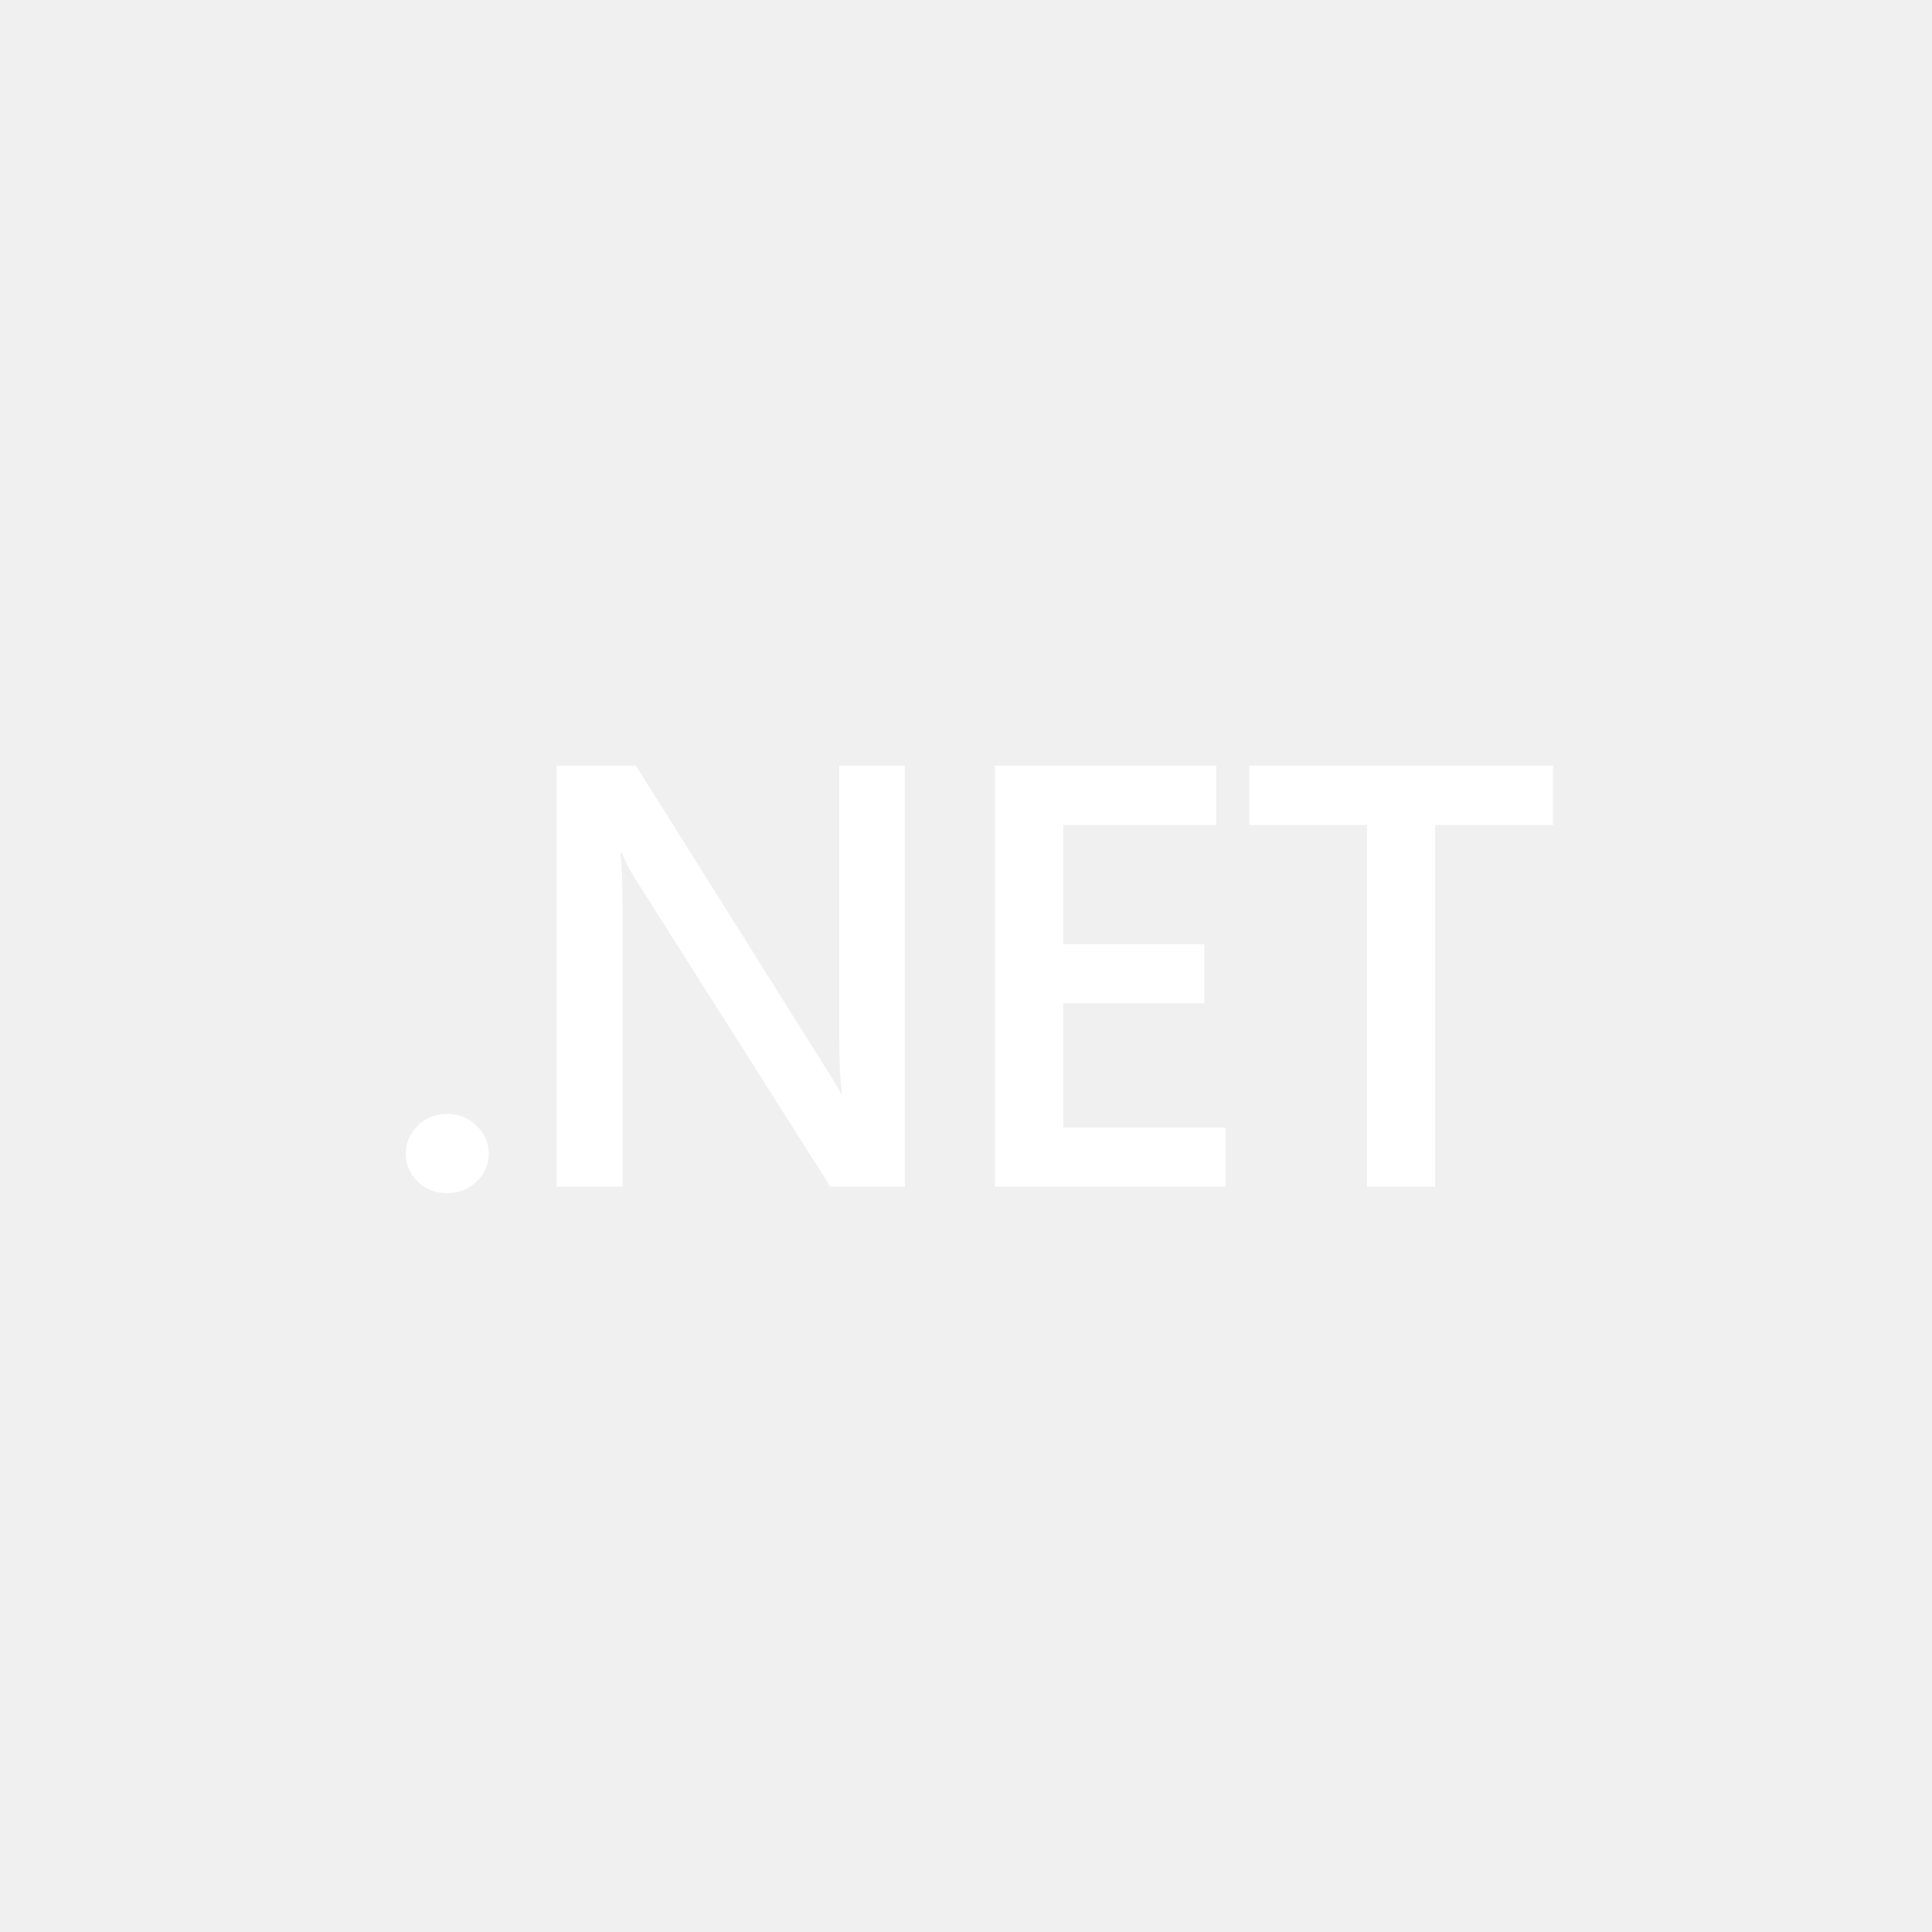
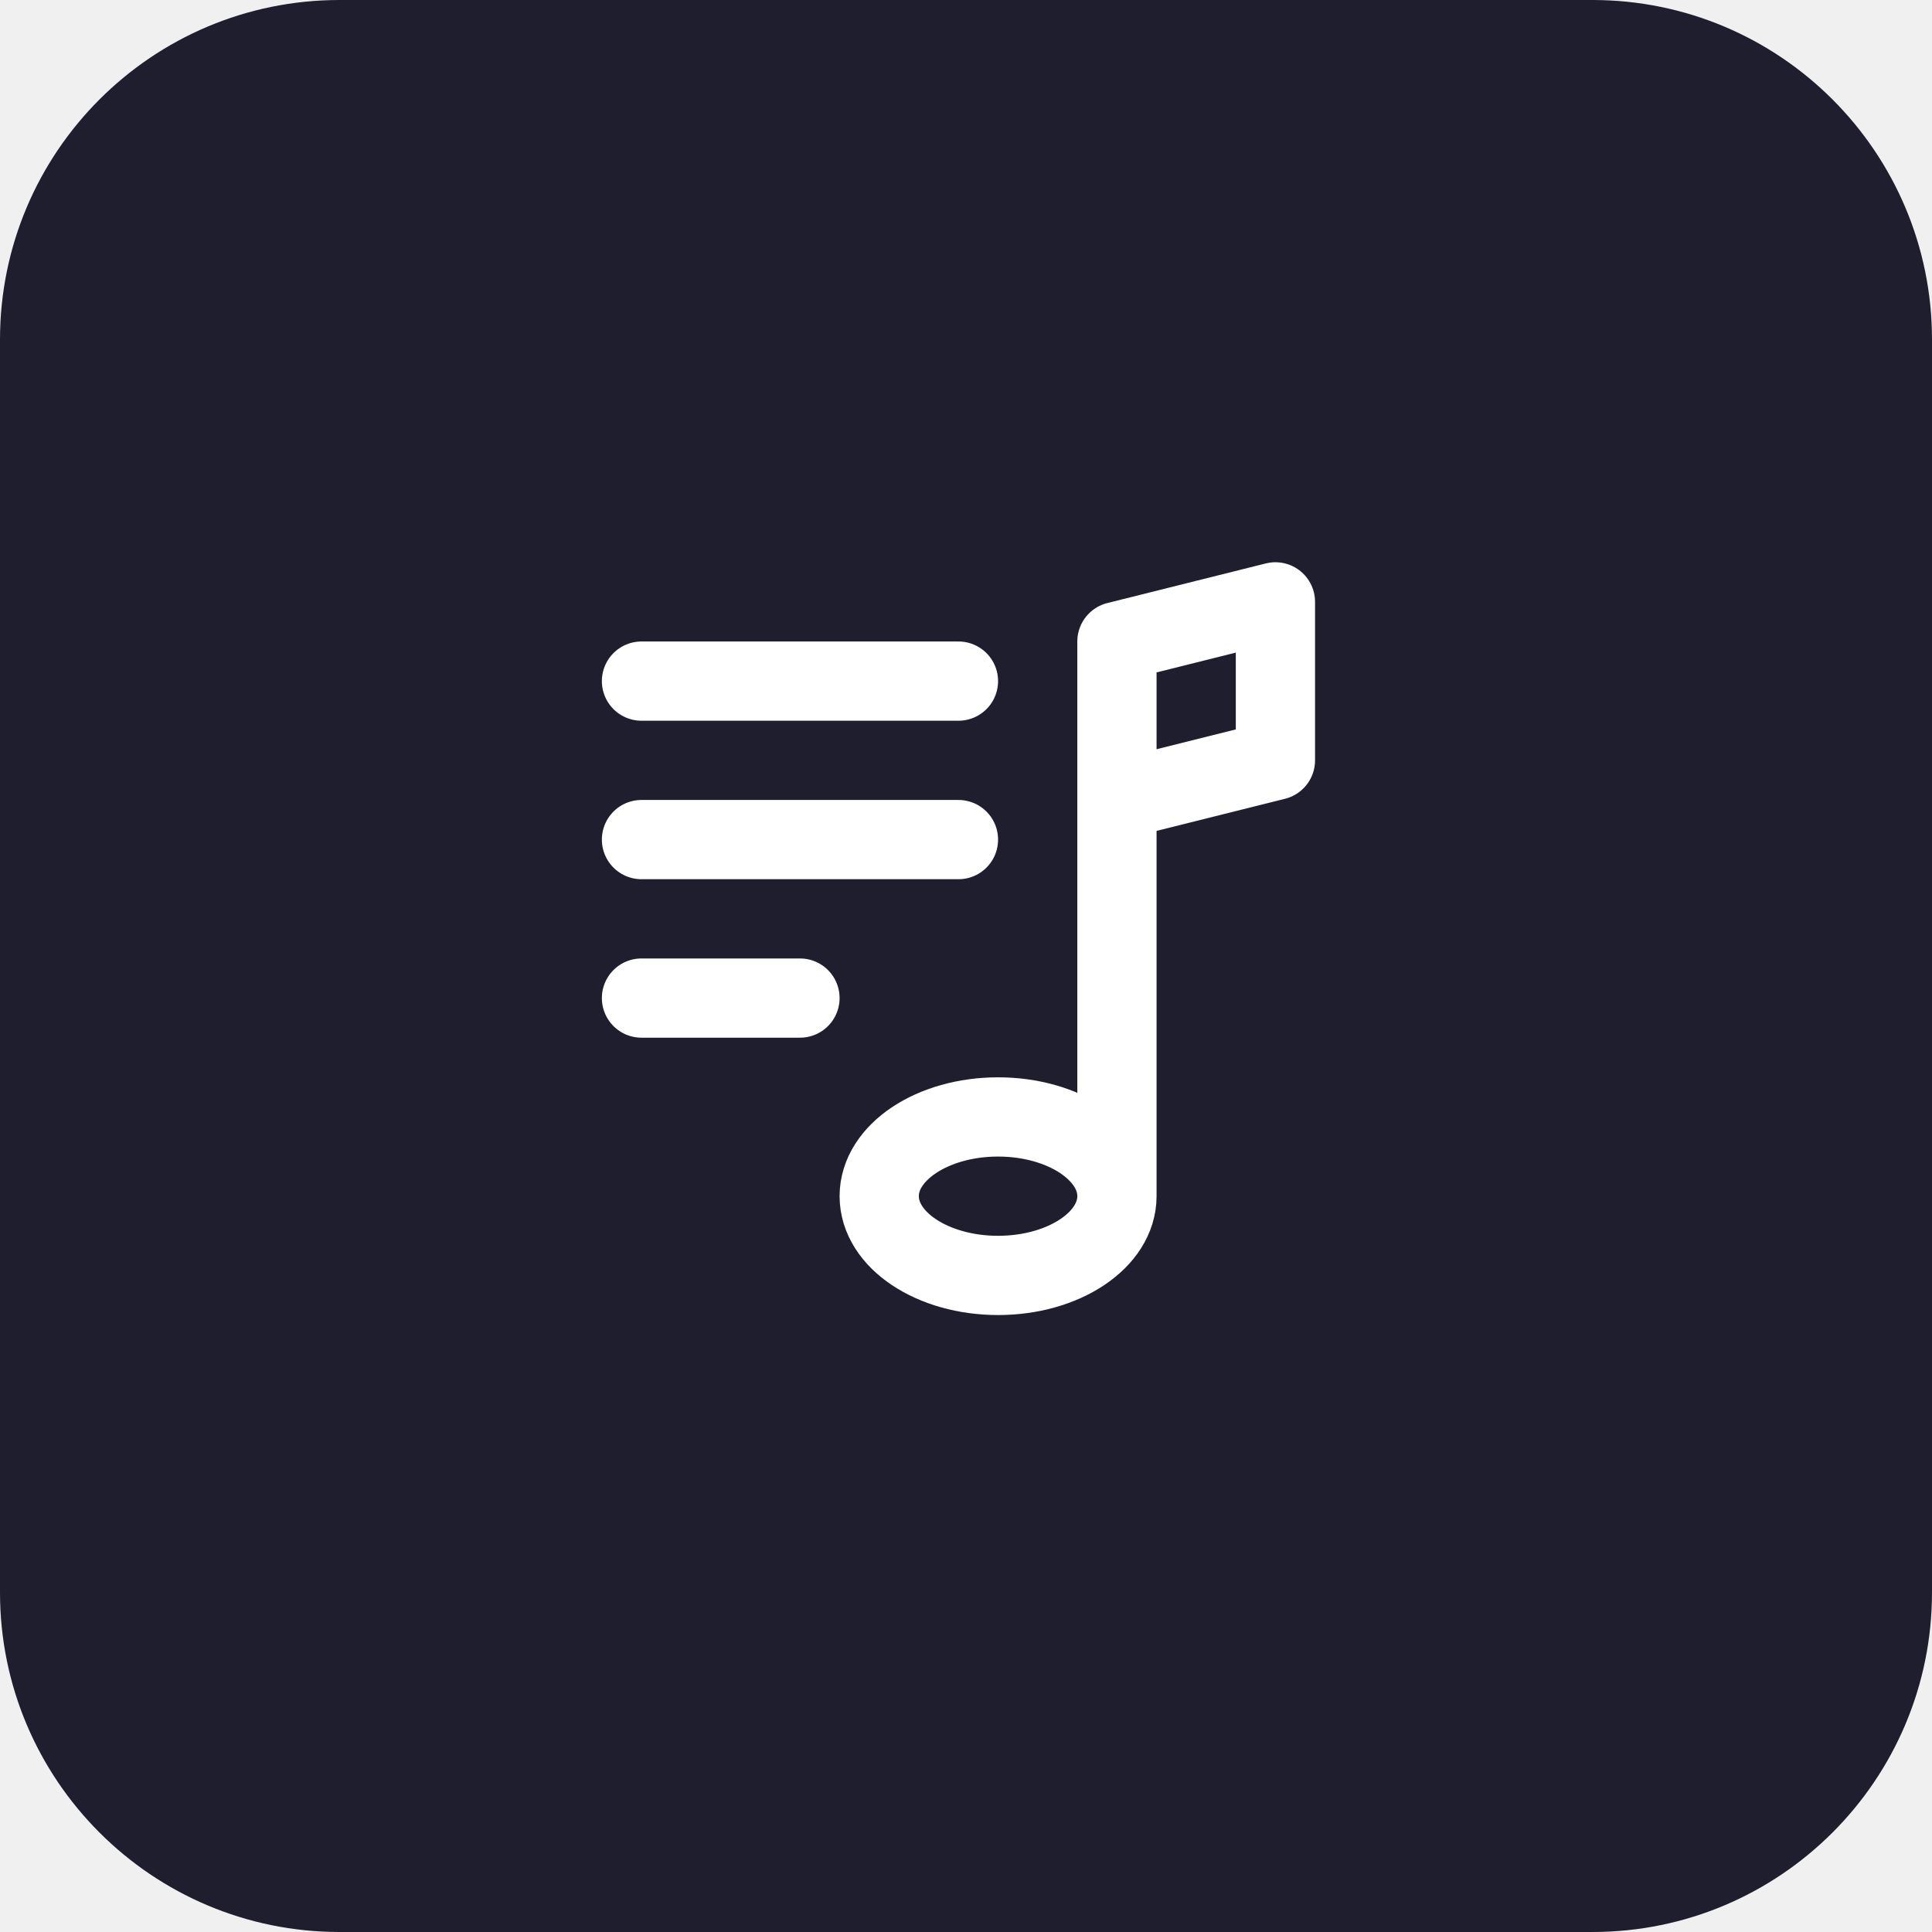
- <svg xmlns="http://www.w3.org/2000/svg" width="456" height="456" viewBox="0 0 456 456" version="1.1" xml:space="preserve" style="fill-rule:evenodd;clip-rule:evenodd;stroke-linejoin:round;stroke-miterlimit:2;">
-   <path d="m 105.5,281.609 c -2.703,0 -5.001,-0.9 -6.893,-2.702 -1.892,-1.848 -2.838,-4.042 -2.838,-6.582 0,-2.587 0.946,-4.804 2.838,-6.652 1.892,-1.848 4.19,-2.772 6.893,-2.772 2.748,0 5.068,0.924 6.96,2.772 1.937,1.848 2.906,4.064 2.906,6.652 0,2.54 -0.968,4.734 -2.906,6.582 -1.892,1.802 -4.212,2.702 -6.96,2.702 z" style="fill:#ffffff;fill-rule:nonzero;stroke-width:0.838" />
-   <path d="M 213.561,280.084 H 195.99 L 149.7,207.054 c -1.171,-1.848 -2.14,-3.765 -2.906,-5.751 h -0.406 c 0.361,2.125 0.541,6.675 0.541,13.65 v 65.132 h -15.543 v -99.36 h 18.719 l 44.737,71.298 c 1.892,2.957 3.109,4.989 3.649,6.098 h 0.27 c -0.45,-2.632 -0.676,-7.09 -0.676,-13.373 v -64.023 h 15.476 z" style="fill:#ffffff;fill-rule:nonzero;stroke-width:0.838" />
-   <path d="m 289.251,280.084 h -54.401 v -99.36 h 52.238 v 13.997 h -36.154 v 28.131 h 33.316 v 13.927 h -33.316 v 29.378 h 38.316 z" style="fill:#ffffff;fill-rule:nonzero;stroke-width:0.838" />
-   <path d="M 366.565,194.721 H 338.722 v 85.363 h -16.084 v -85.363 h -27.775 v -13.997 h 71.701 z" style="fill:#ffffff;fill-rule:nonzero;stroke-width:0.838" />
+ <svg xmlns="http://www.w3.org/2000/svg" width="1024" height="1024" viewBox="0 0 1024 1024">
+   <rect width="1024" height="1024" rx="180" fill="#1E1E2E" />
+   <g transform="translate(256,256) scale(21)">
+     <path d="M16 5V18M16 18C16 19.105 14.657 20 13 20C11.343 20 10 19.105 10 18C10 16.895 11.343 16 13 16C14.657 16 16 16.895 16 18ZM4 5H12M4 9H12M4 13H8M16 4L20 3V7L16 8V4Z" stroke="#FFFFFF" stroke-width="2" stroke-linecap="round" stroke-linejoin="round" fill="none" />
+   </g>
</svg>
